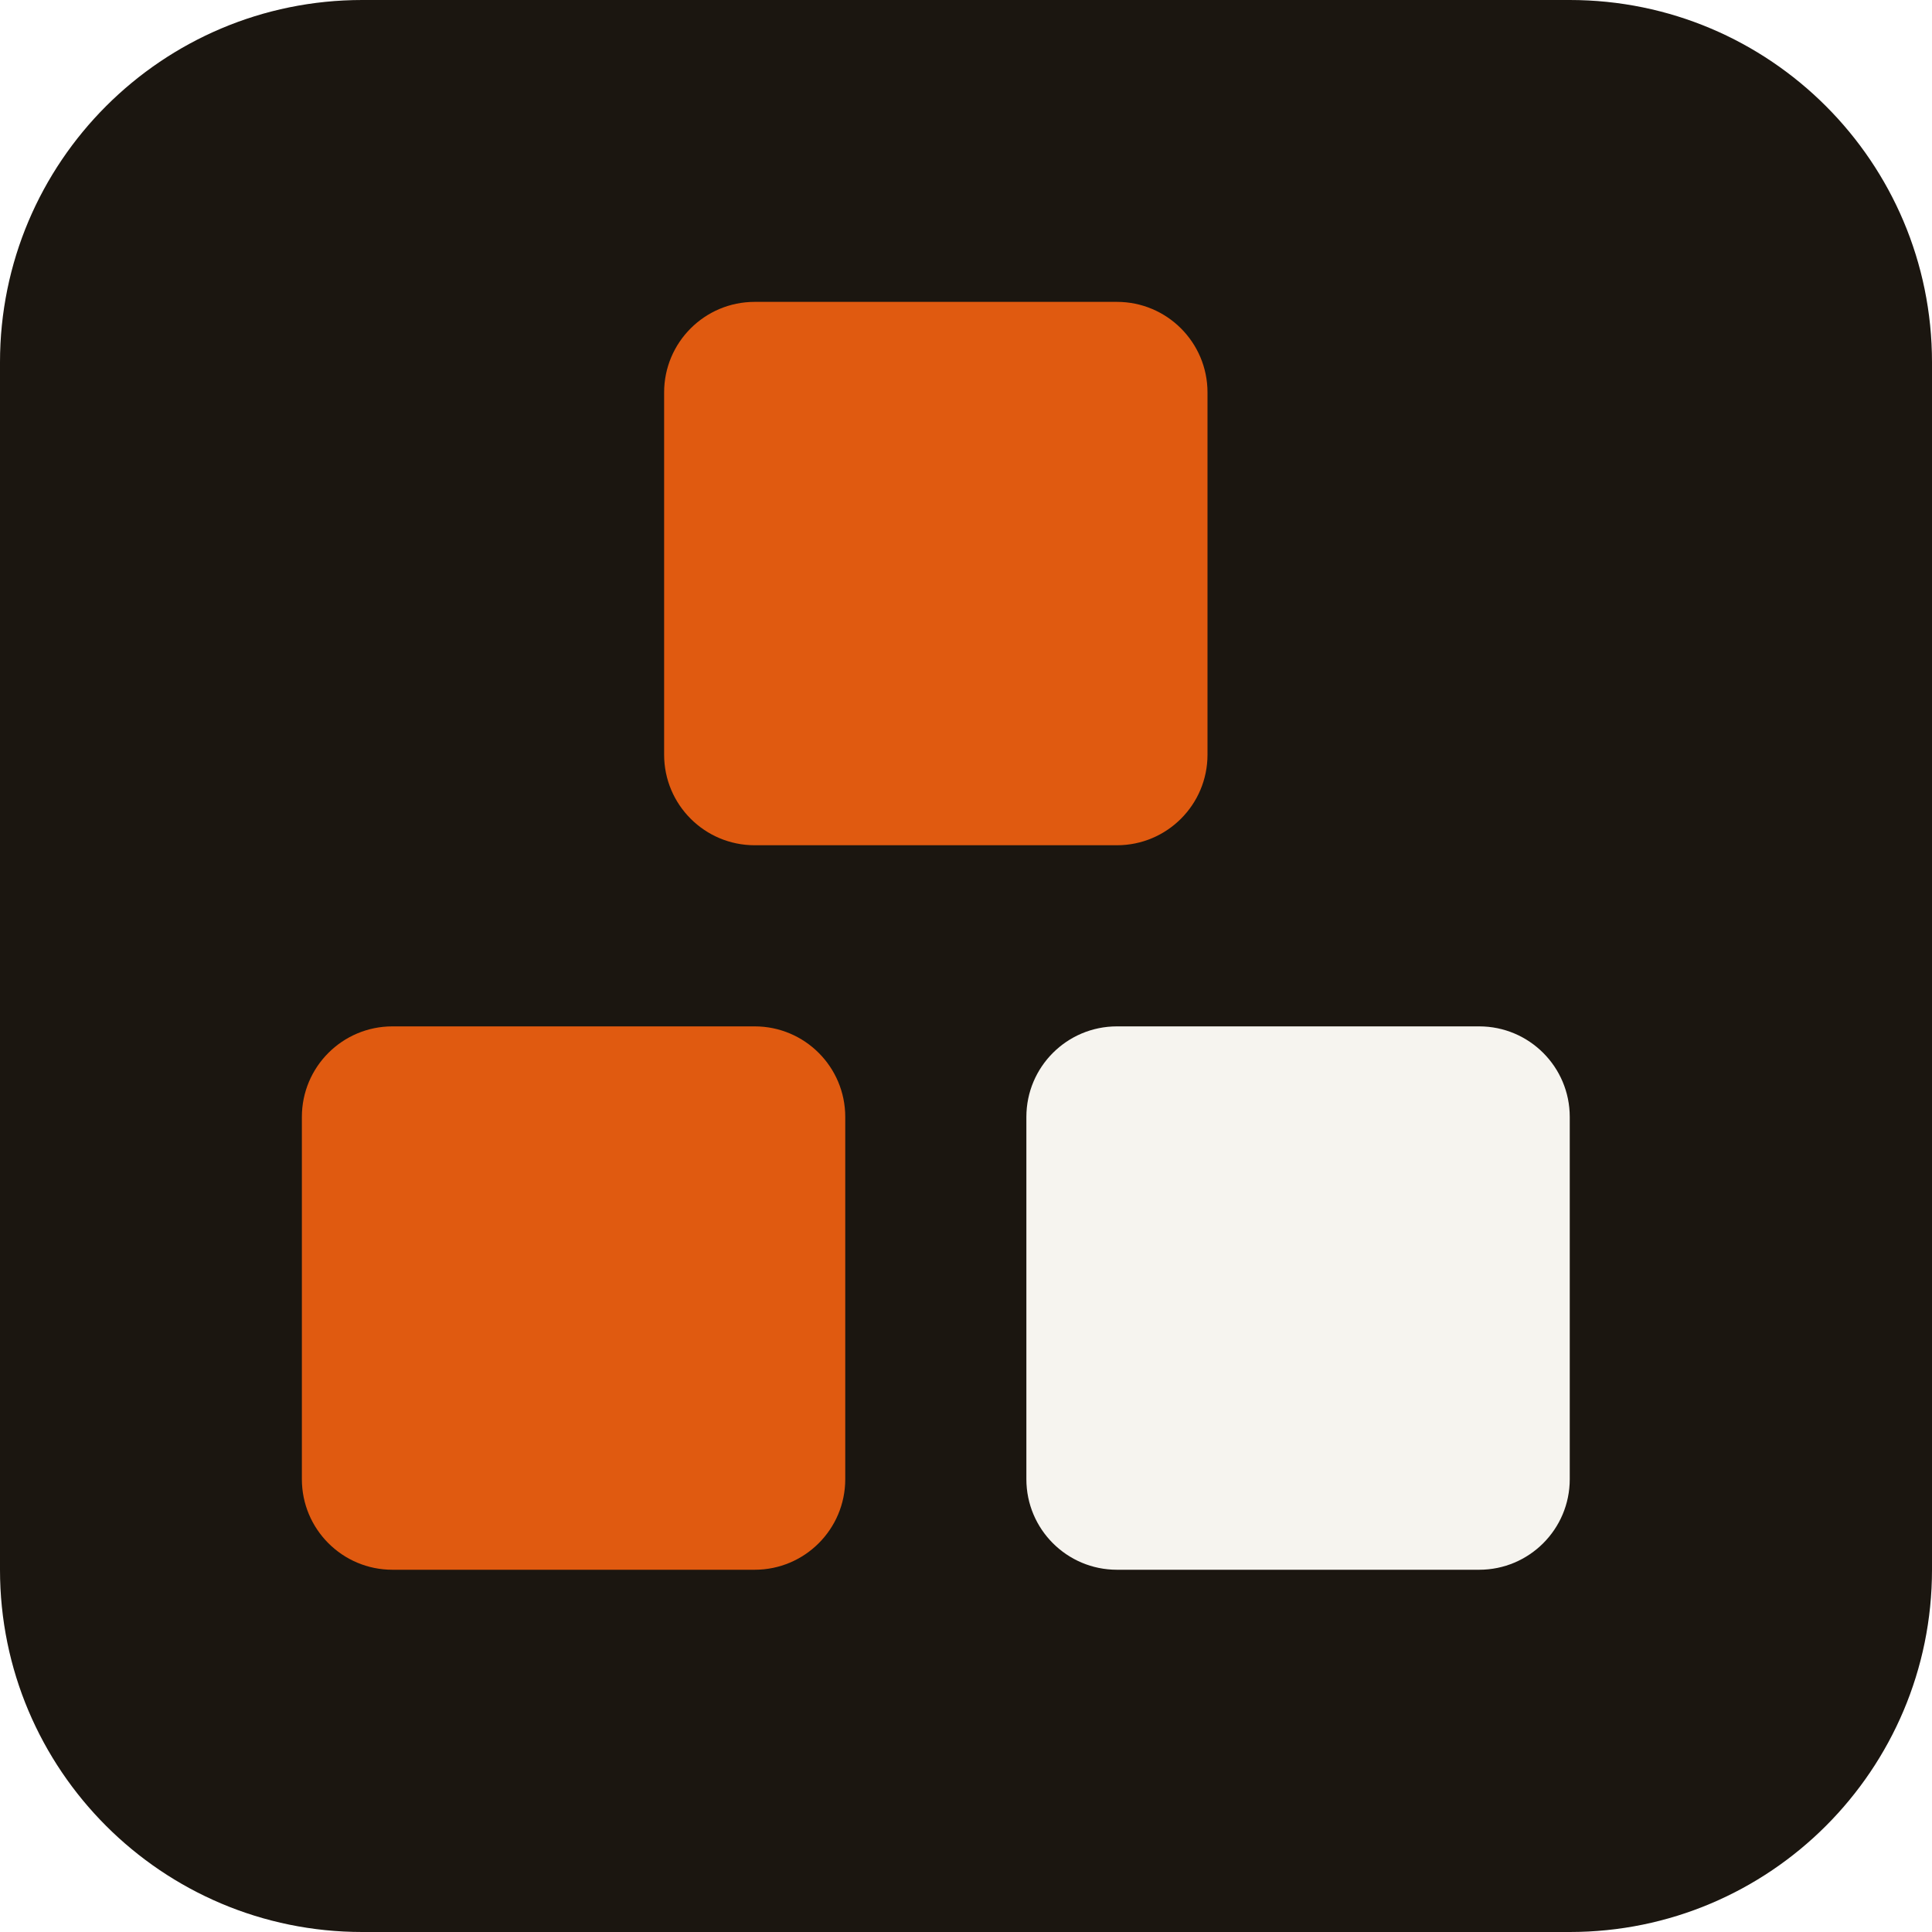
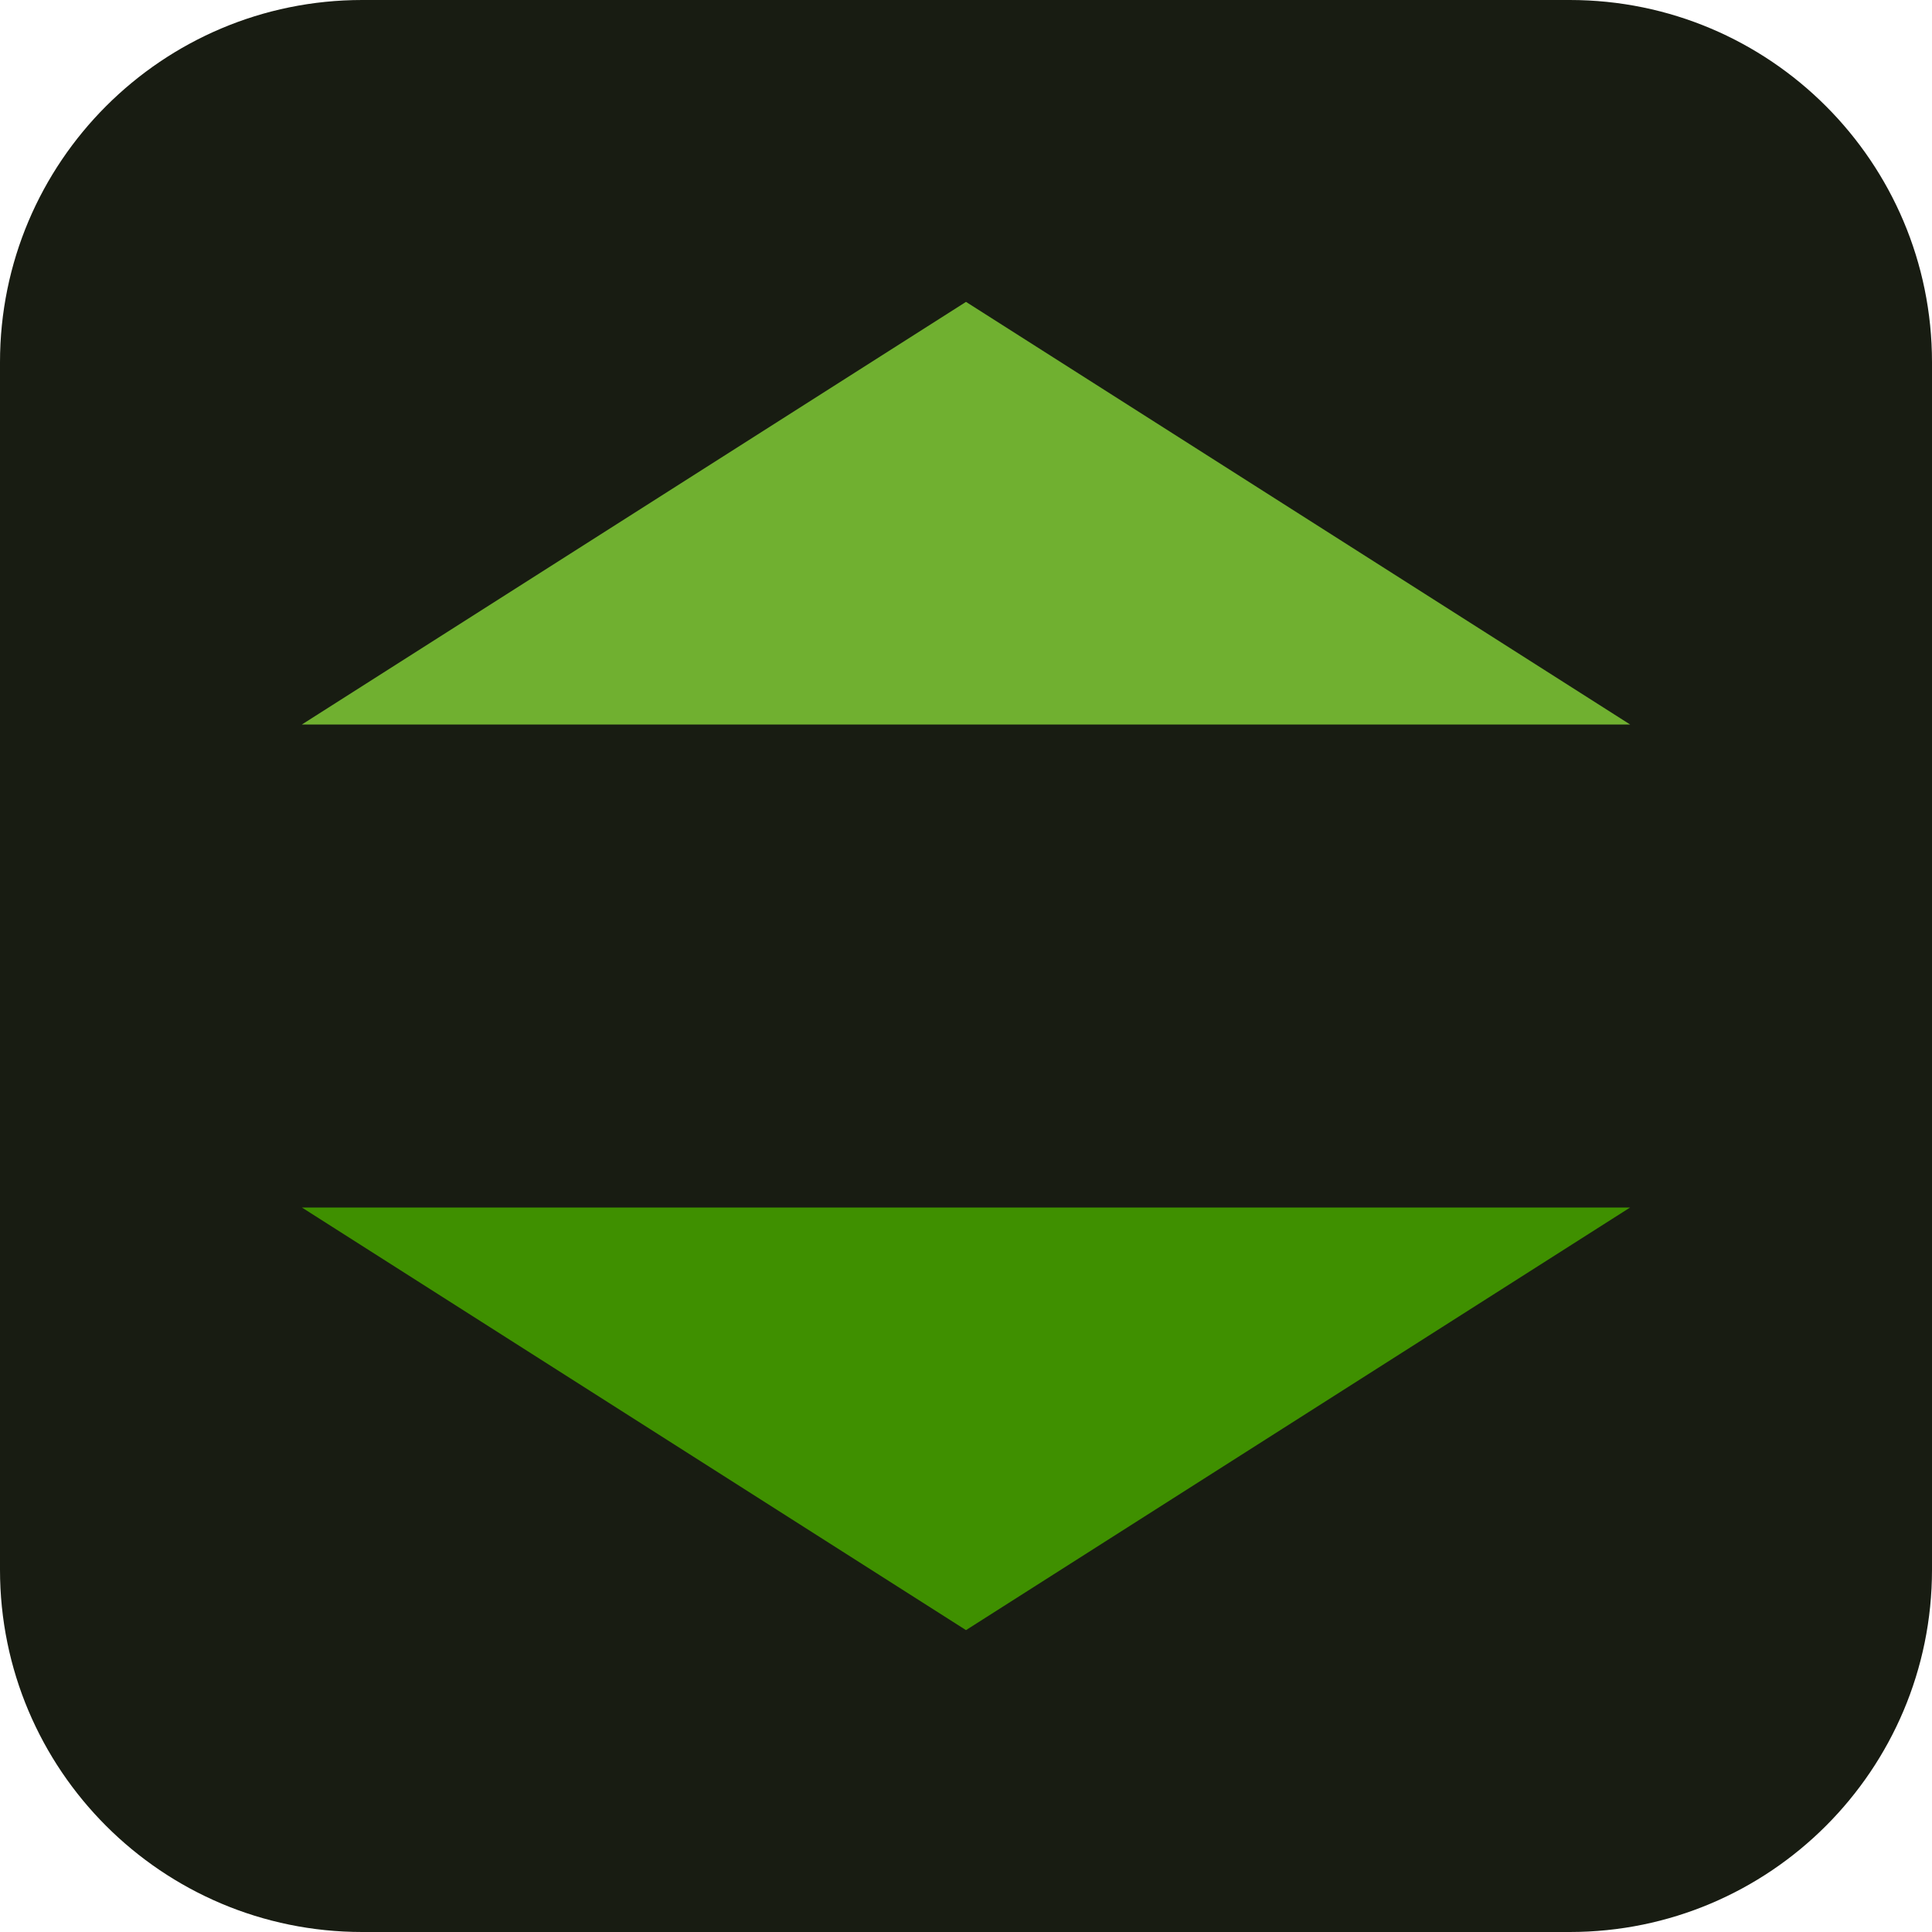
- <svg xmlns="http://www.w3.org/2000/svg" viewBox="0 0 32 32">
-   <rect width="32" height="32" rx="6" fill="#1b1610" />
-   <rect x="5" y="17" width="9" height="9" rx="1.5" fill="#e05a10" />
-   <rect x="17" y="17" width="9" height="9" rx="1.5" fill="#f6f4ef" />
-   <rect x="11" y="5" width="9" height="9" rx="1.5" fill="#e05a10" />
+ <svg xmlns="http://www.w3.org/2000/svg" viewBox="0 0 64 64">
+   <rect width="64" height="64" rx="12" fill="#181c12" />
+   <path d="M10 24 32 10l22 14z" fill="#70b030" />
+   <path d="M10 40l22 14 22-14z" fill="#3f9000" />
</svg>
